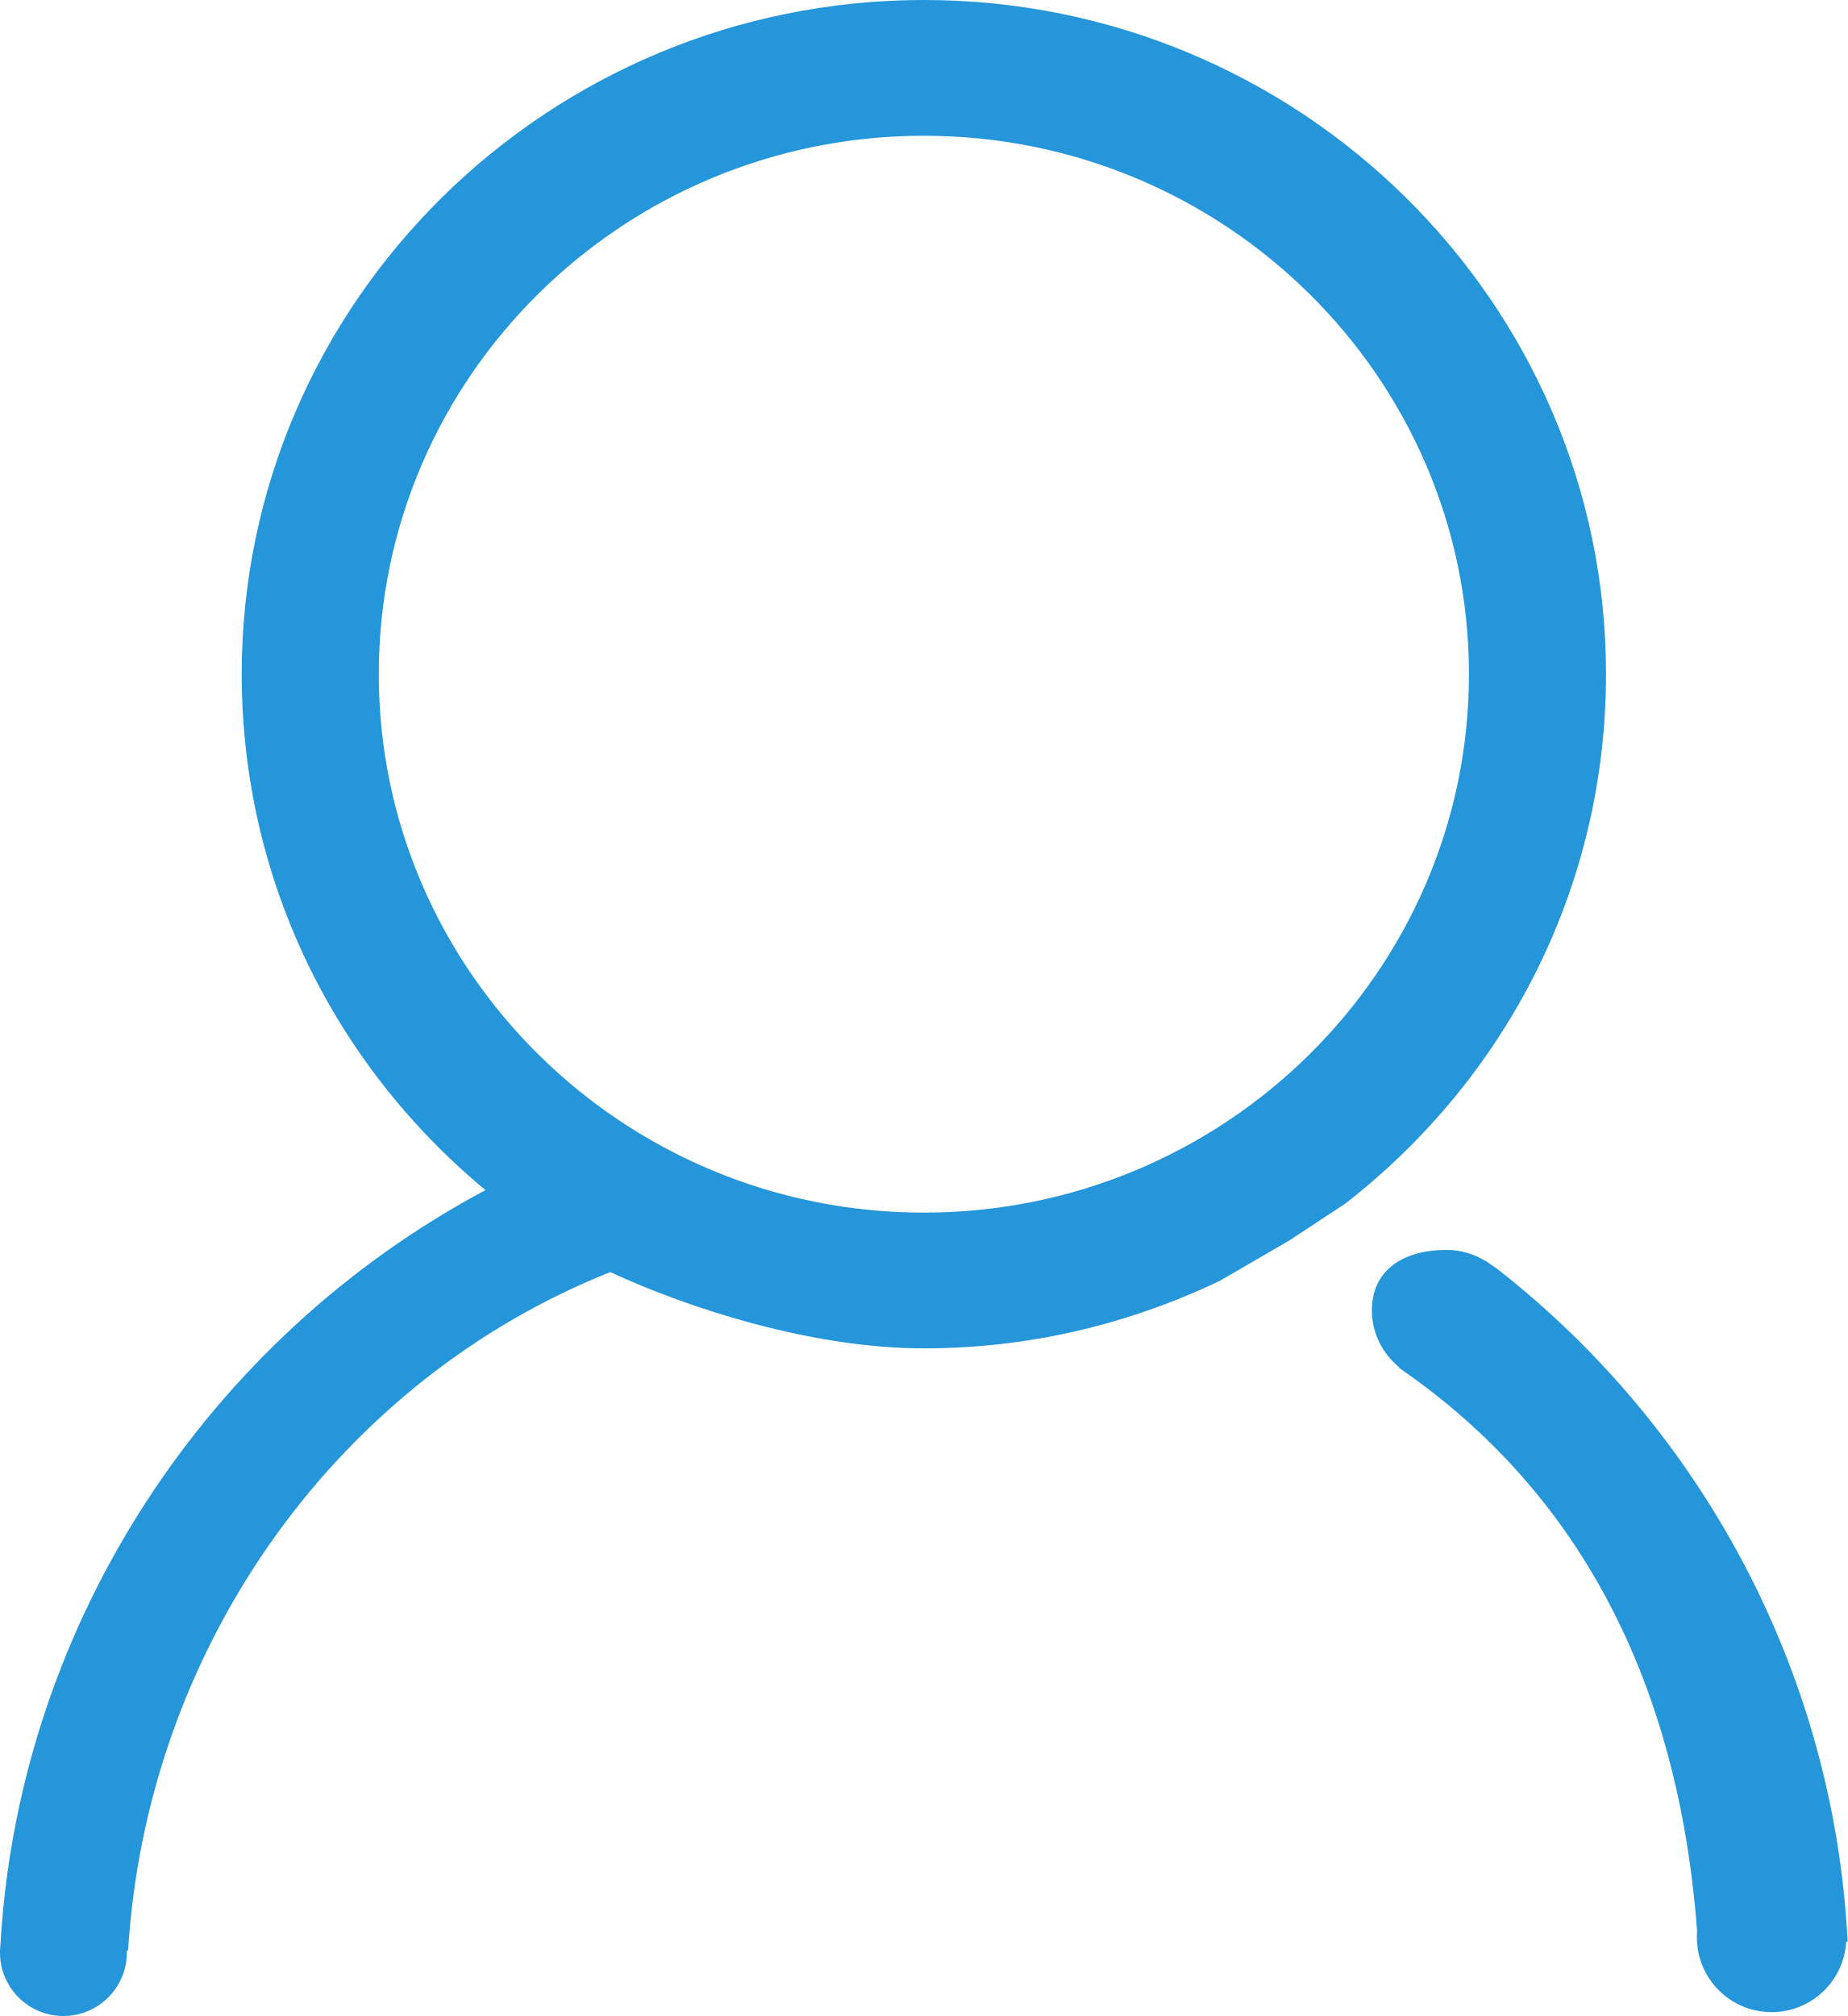
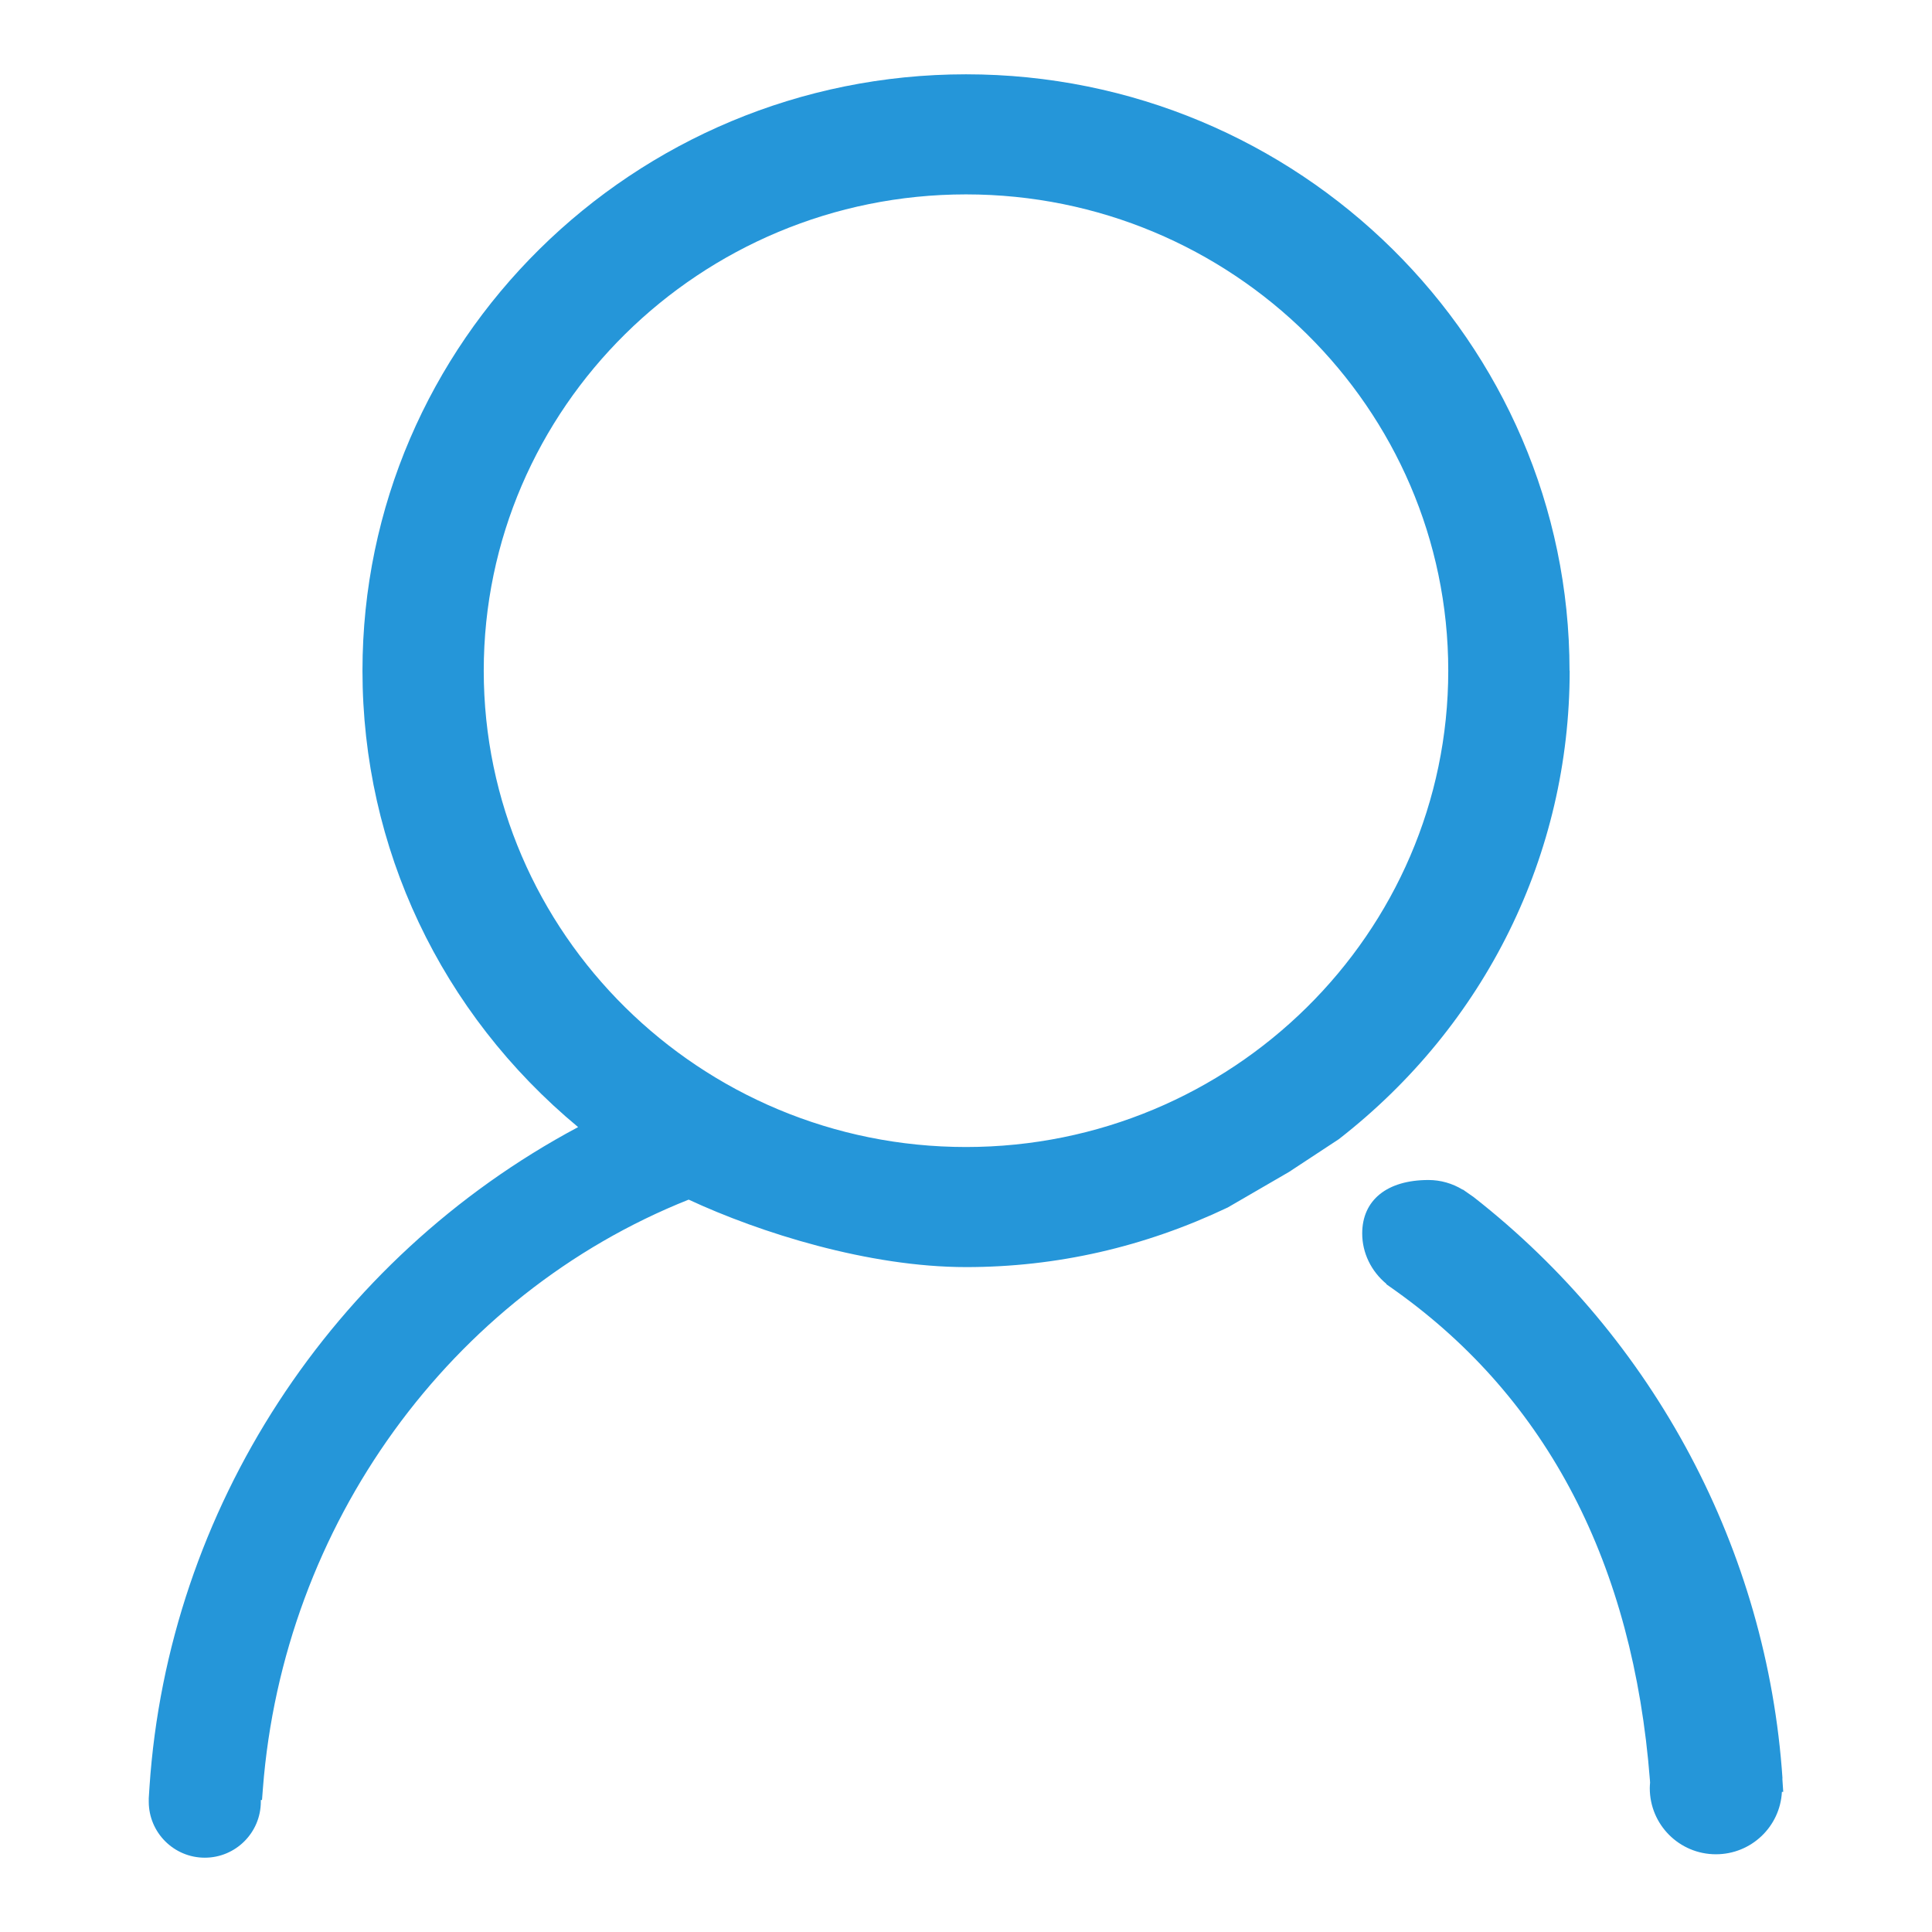
- <svg xmlns="http://www.w3.org/2000/svg" width="11px" height="12px" viewBox="0 0 11 12" version="1.1">
-   <g id="页面1" stroke="none" stroke-width="1" fill="none" fill-rule="evenodd">
-     <g id="机票查询" transform="translate(-67, -486)" fill="#2596D9" fill-rule="nonzero">
-       <g id="我的-(1)复制" transform="translate(67, 486)">
-         <path d="M10.994,11.467 C10.892,9.934 10.134,8.508 8.916,7.555 L8.843,7.504 L8.842,7.505 C8.773,7.463 8.694,7.44 8.613,7.44 C8.334,7.44 8.167,7.575 8.167,7.8 C8.167,7.932 8.228,8.055 8.33,8.139 L8.328,8.141 L8.393,8.187 C9.415,8.917 9.99,10.025 10.102,11.479 L10.103,11.495 C10.102,11.507 10.102,11.52 10.102,11.532 C10.102,11.778 10.301,11.977 10.547,11.977 C10.784,11.977 10.978,11.791 10.991,11.557 L11,11.557 L10.994,11.467 L10.994,11.467 Z M9.561,4.013 C9.561,1.8 7.739,0 5.5,0 C3.261,0 1.439,1.8 1.439,4.013 C1.439,5.205 1.966,6.317 2.89,7.084 C1.231,7.969 0.131,9.657 0.006,11.522 L0.001,11.599 C0.001,11.601 0.001,11.603 0,11.604 L5.68434189e-14,11.611 L0,11.611 C0,11.615 5.68434189e-14,11.619 5.68434189e-14,11.623 C5.68434189e-14,11.831 0.169,12 0.377,12 C0.586,12 0.755,11.831 0.755,11.623 C0.755,11.619 0.754,11.615 0.754,11.611 L0.762,11.611 L0.768,11.534 C0.905,9.762 2.028,8.211 3.633,7.572 C4.112,7.794 4.843,8.026 5.5,8.026 C6.107,8.026 6.698,7.892 7.26,7.625 L7.672,7.386 L8.008,7.165 C8.995,6.397 9.561,5.248 9.561,4.013 L9.561,4.013 Z M5.5,7.218 C3.711,7.218 2.255,5.78 2.255,4.013 C2.255,2.245 3.71,0.808 5.5,0.808 C7.289,0.808 8.745,2.245 8.745,4.013 C8.745,5.78 7.289,7.218 5.5,7.218 Z" id="形状" />
+ <svg xmlns="http://www.w3.org/2000/svg" width="13" height="13">
+   <g>
+     <rect fill="none" id="canvas_background" height="15" width="15" y="-1" x="-1" />
+   </g>
+   <g>
+     <g fill-rule="evenodd" fill="none" id="页面1">
+       <g fill-rule="nonzero" fill="#2596D9" id="机票查询">
+         <g id="我的-(1)复制">
+           <path id="形状" d="m11.994,11.967c-0.103,-1.533 -0.86,-2.959 -2.078,-3.912l-0.073,-0.051l-0.001,0.001c-0.069,-0.042 -0.148,-0.065 -0.23,-0.065c-0.279,0 -0.446,0.135 -0.446,0.36c0,0.131 0.061,0.255 0.163,0.339l-0.001,0.002l0.065,0.046c1.021,0.73 1.596,1.838 1.709,3.292l0.001,0.016c-0.001,0.012 -0.002,0.025 -0.002,0.037c0,0.246 0.199,0.445 0.445,0.445c0.238,0 0.432,-0.186 0.444,-0.42l0.009,0l-0.006,-0.09l-0,0zm-1.433,-7.454c0,-2.213 -1.822,-4.013 -4.061,-4.013c-2.239,0 -4.061,1.8 -4.061,4.013c0,1.192 0.527,2.304 1.451,3.071c-1.659,0.885 -2.759,2.574 -2.884,4.438l-0.005,0.078c-0,0.002 -0,0.003 -0,0.005l-0,0.007l0,0c-0,0.004 -0,0.008 -0,0.011c0,0.208 0.169,0.377 0.377,0.377c0.208,0 0.377,-0.169 0.377,-0.377c0,-0.004 -0,-0.008 -0,-0.011l0.008,0l0.006,-0.078c0.137,-1.772 1.26,-3.323 2.865,-3.962c0.479,0.223 1.211,0.454 1.867,0.454c0.608,0 1.198,-0.134 1.76,-0.401l0.412,-0.239l0.336,-0.221c0.987,-0.768 1.553,-1.917 1.553,-3.152l0,-0zm-4.061,3.205c-1.789,0 -3.245,-1.438 -3.245,-3.205c0,-1.767 1.456,-3.205 3.245,-3.205c1.79,0 3.245,1.438 3.245,3.205c-0,1.767 -1.456,3.205 -3.245,3.205z" />
+         </g>
      </g>
    </g>
  </g>
</svg>
